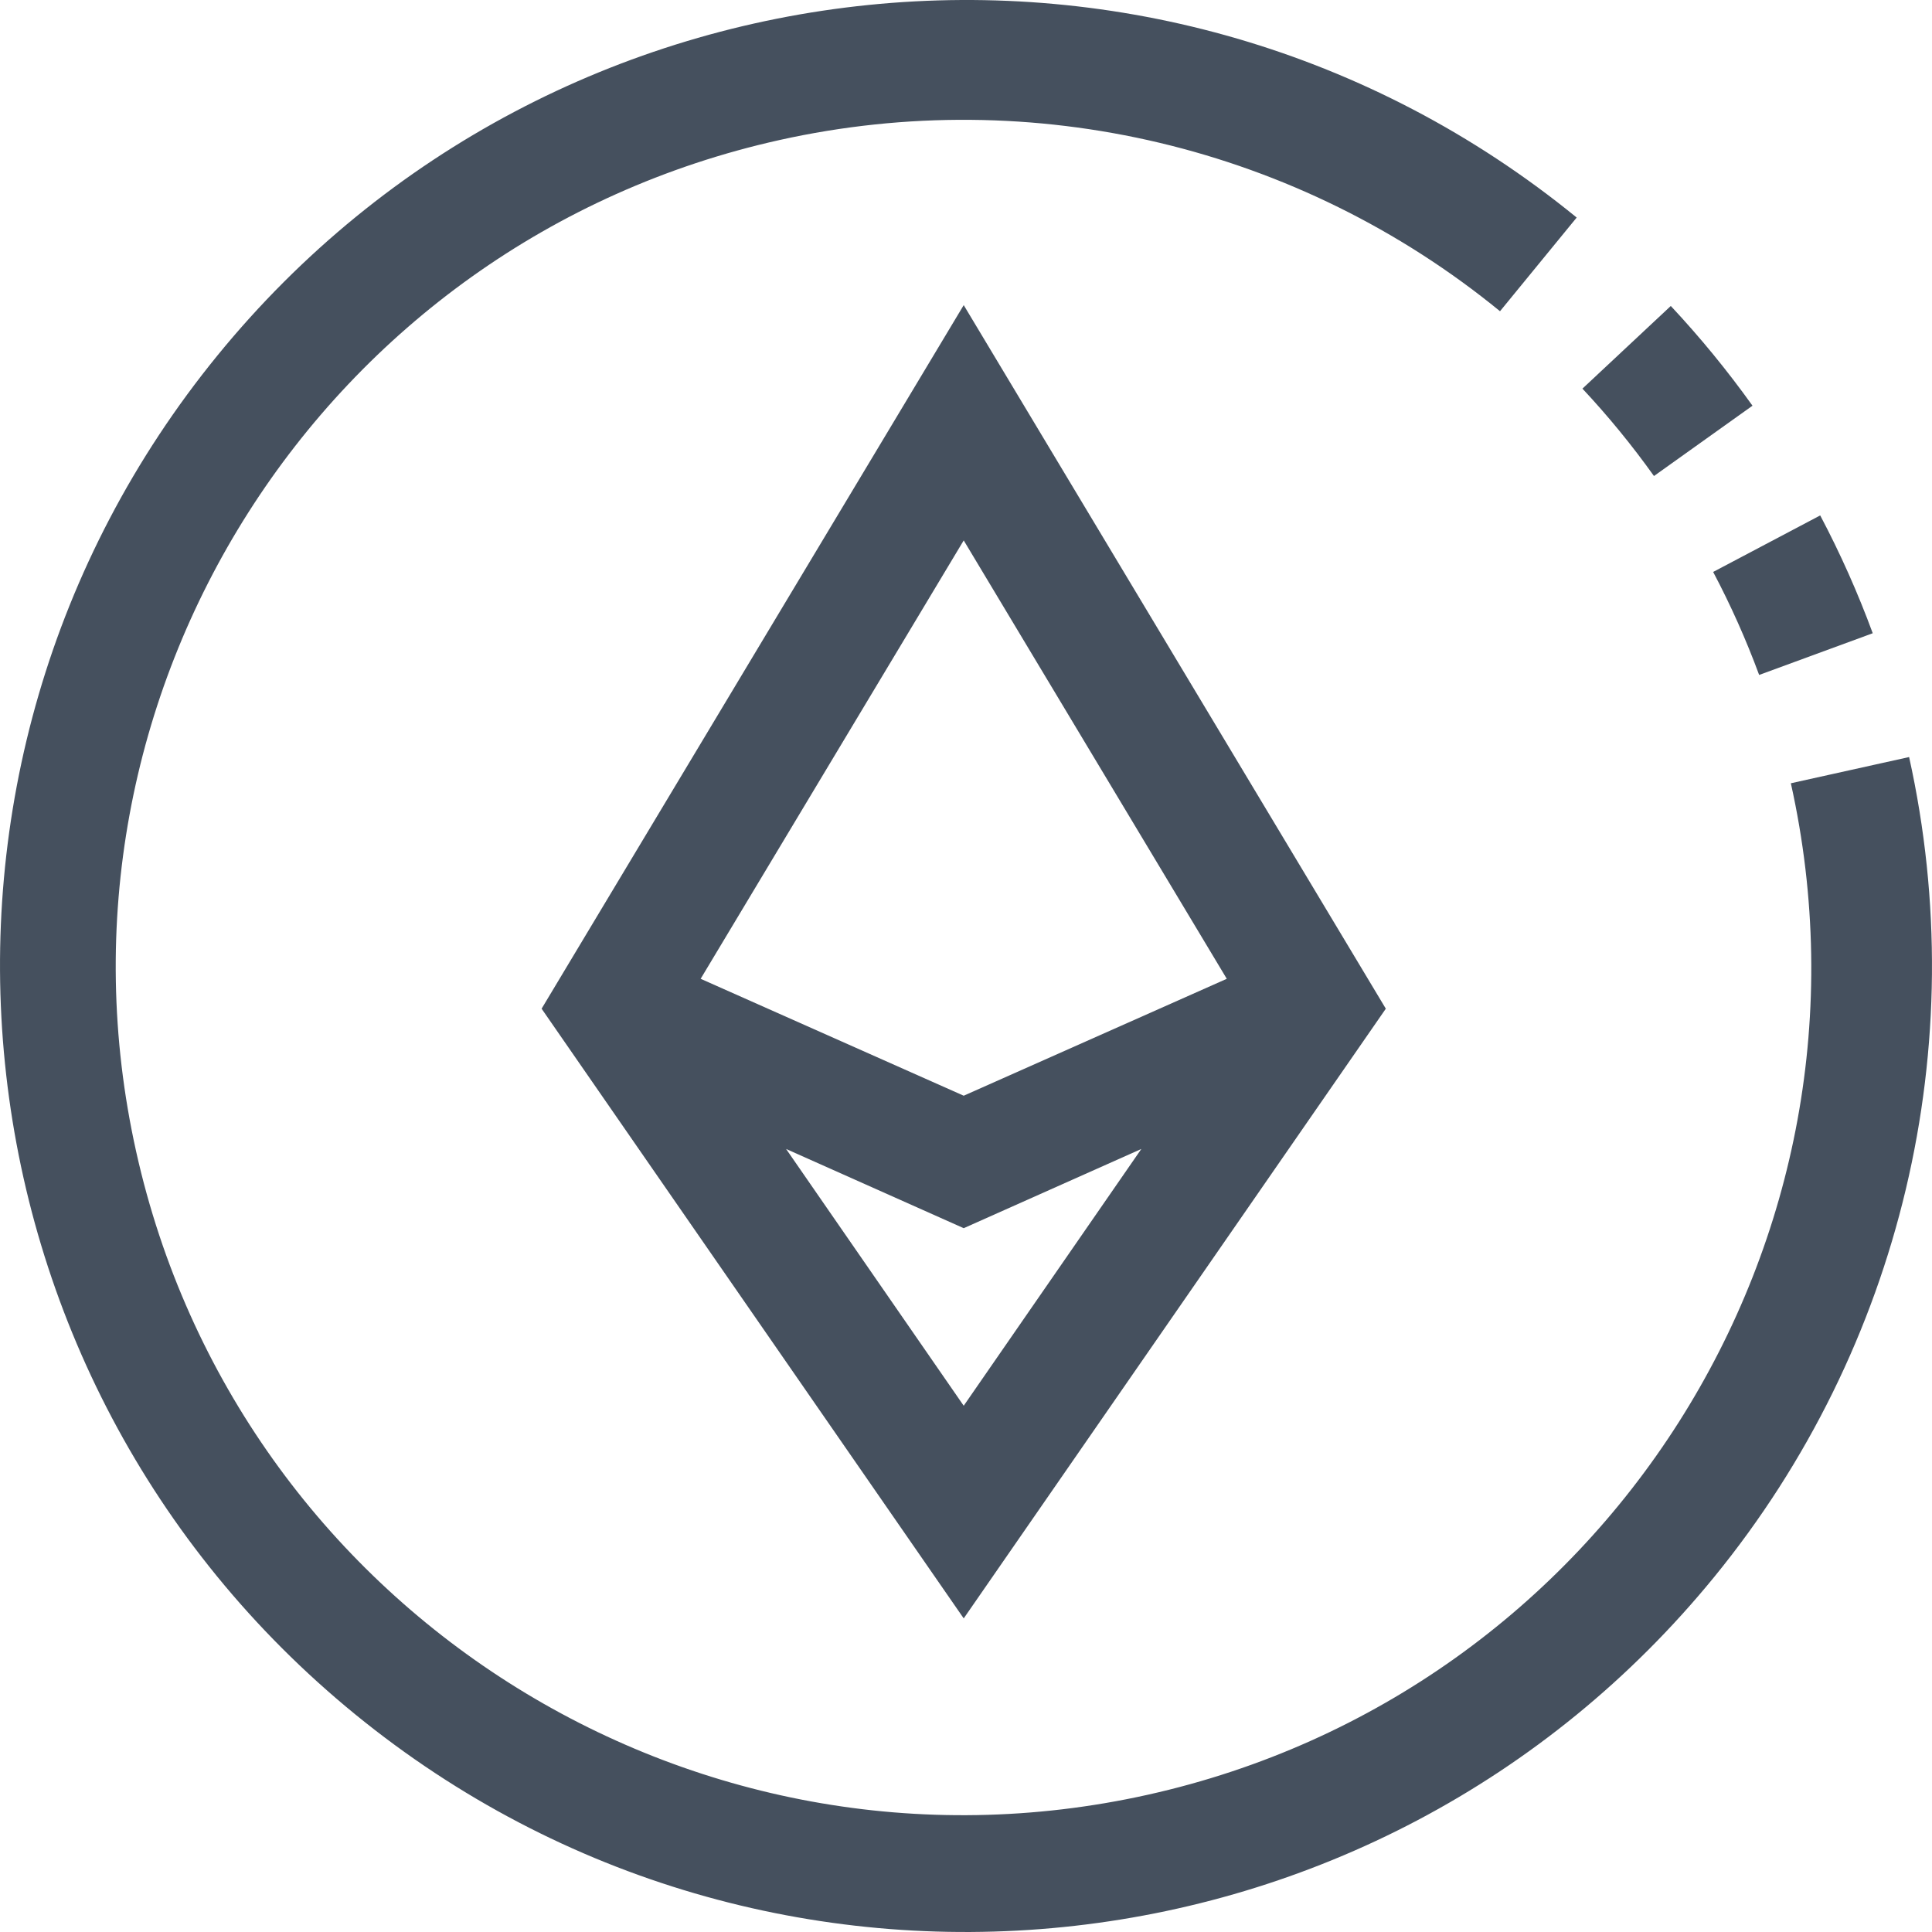
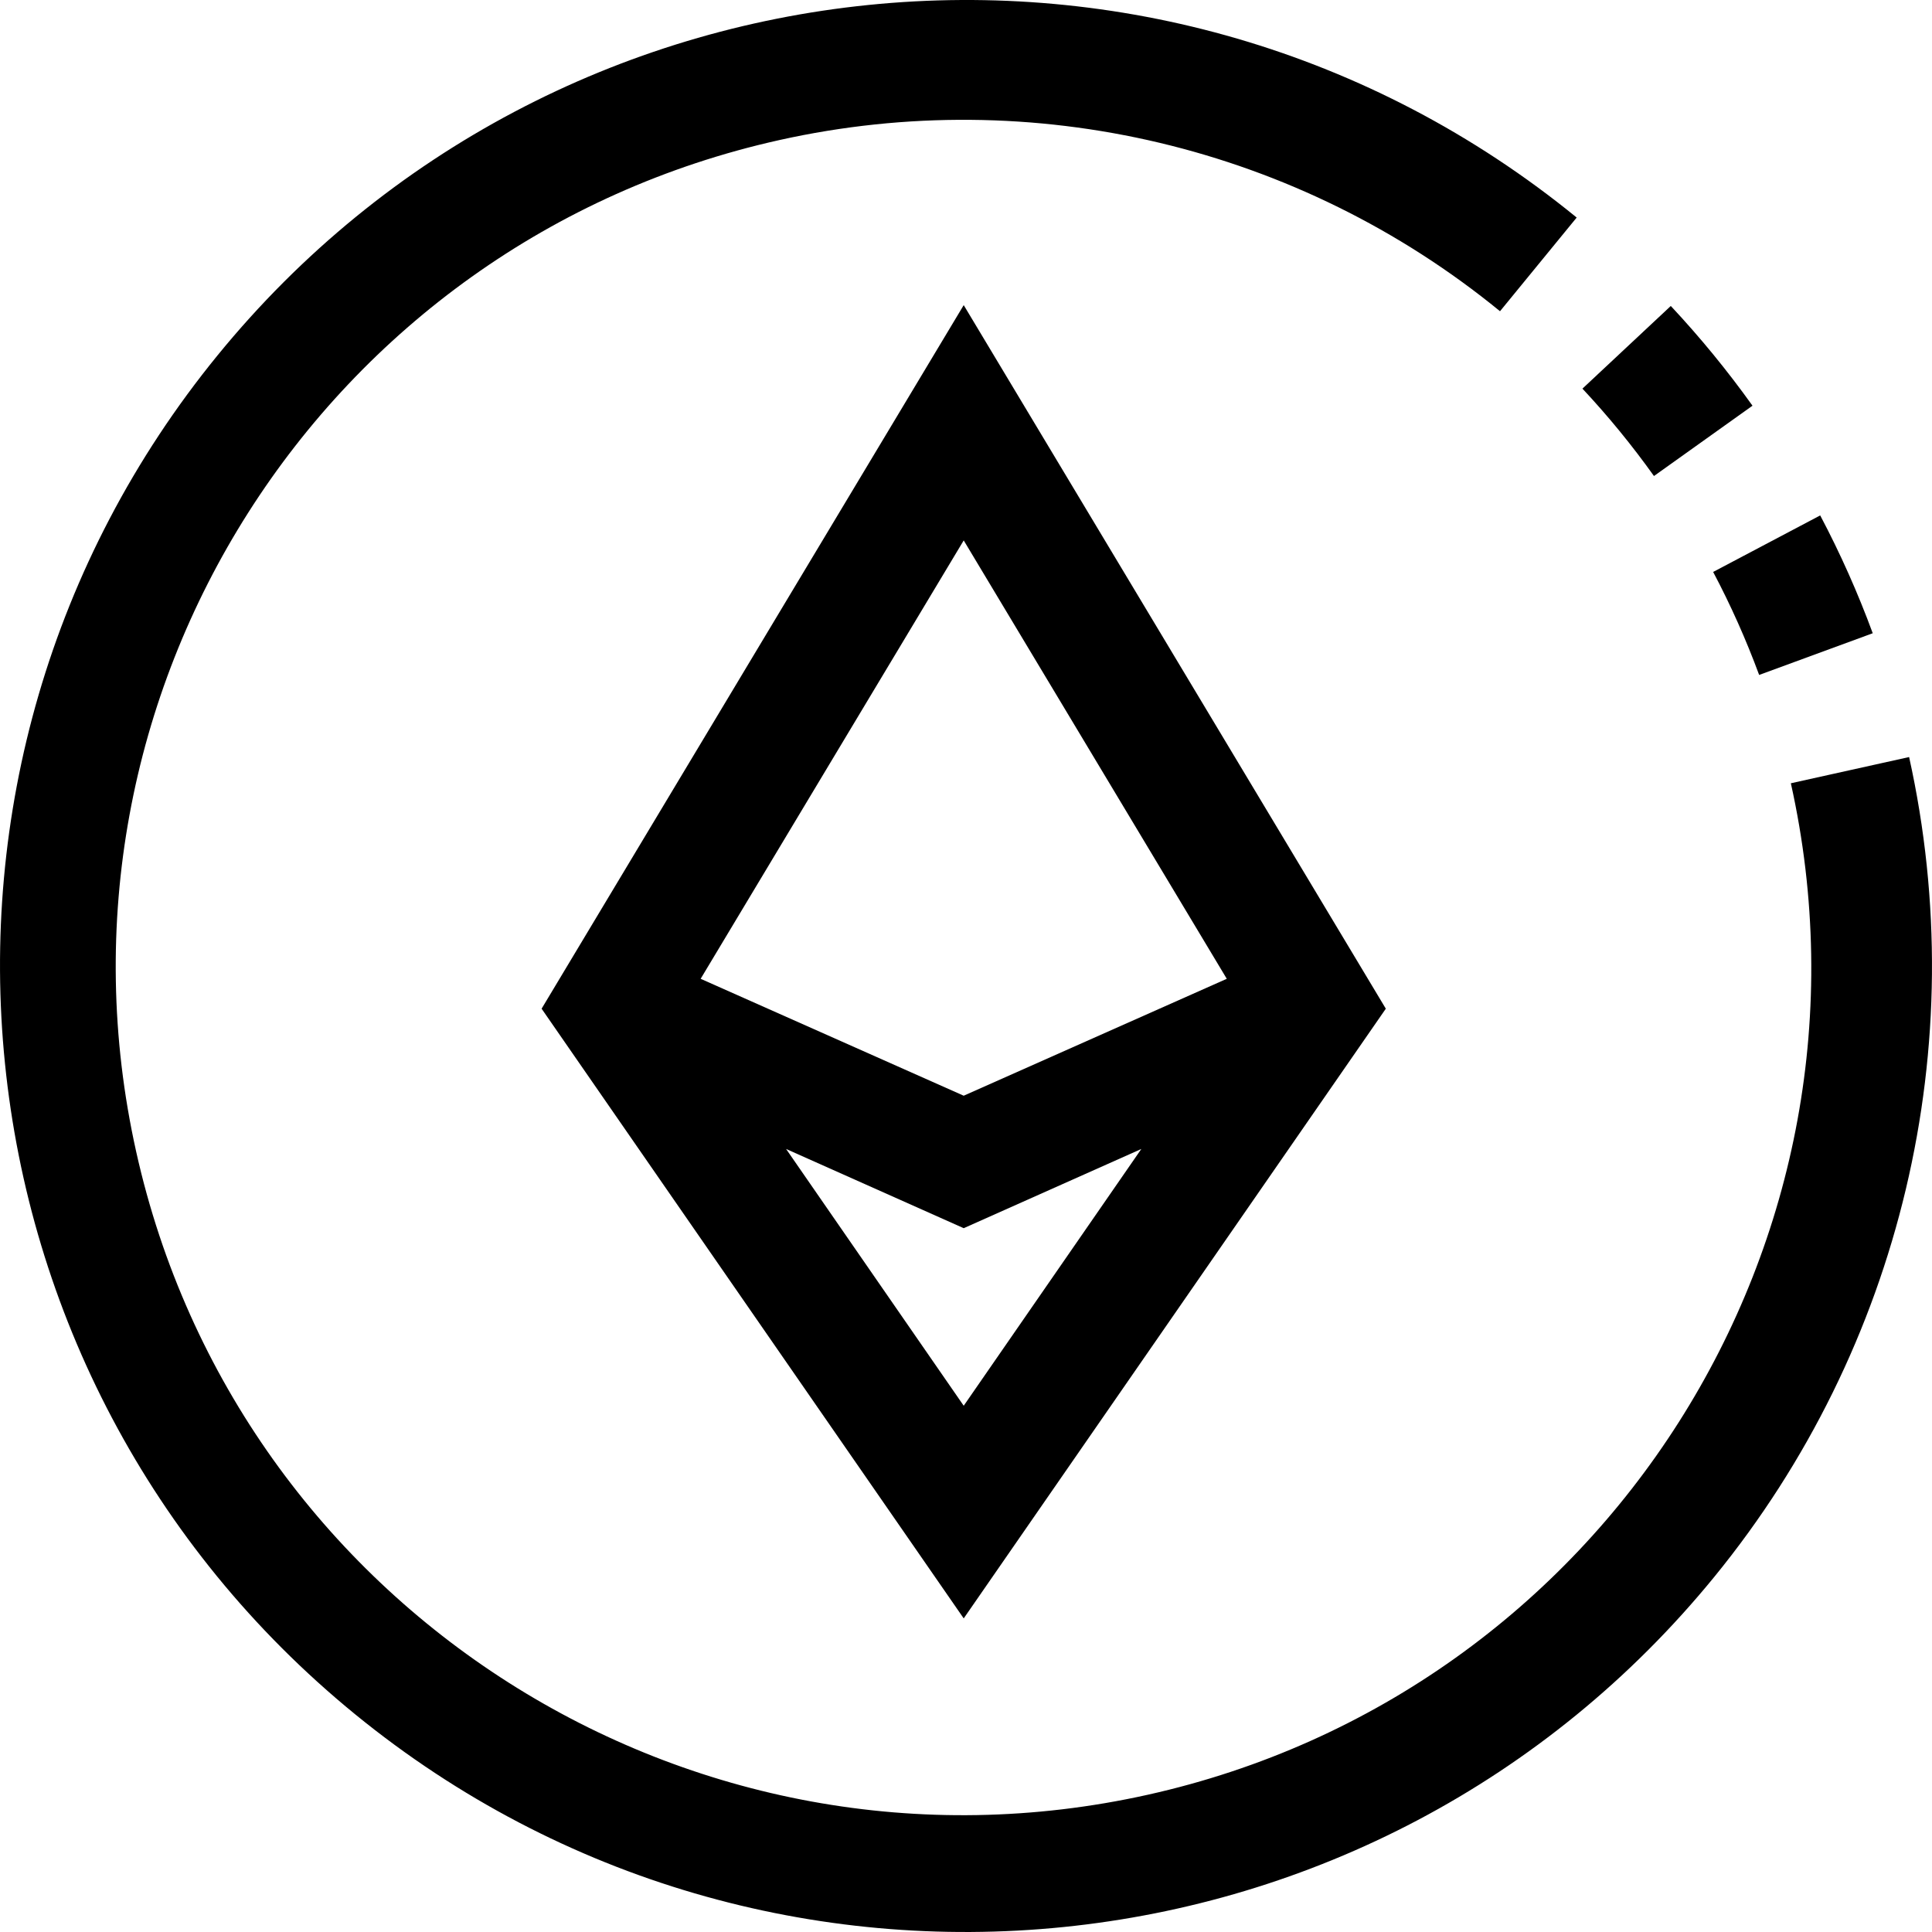
- <svg xmlns="http://www.w3.org/2000/svg" version="1.1" id="Capa_1" x="0px" y="0px" viewBox="0 0 510.8 510.8" fill="#45505e" xml:space="preserve">
+ <svg xmlns="http://www.w3.org/2000/svg" version="1.1" id="Capa_1" x="0px" y="0px" viewBox="0 0 510.8 510.8" fill="currentColor" xml:space="preserve">
  <g>
    <g>
      <g>
        <path d="M465.099,178.447l30.032-11.024c-3.93-10.682-8.569-21.089-13.888-31.152l-28.304,14.944     C457.591,160.013,461.653,169.11,465.099,178.447z" />
        <path d="M463.339,107.263c-6.613-9.254-13.829-18.063-21.6-26.368l-23.36,21.856c6.806,7.276,13.124,14.995,18.912,23.104     L463.339,107.263z" />
        <path d="M504.731,200.079v0.08l-31.248,6.928c26.89,120.808-49.245,240.542-170.053,267.432S62.888,425.274,35.998,304.465     C9.107,183.657,85.243,63.924,206.051,37.033c67.091-14.934,137.325,1.747,190.536,45.253l20.272-24.768     C307.572-31.651,146.691-15.343,57.522,93.944S-15.34,364.111,93.946,453.281s270.168,72.862,359.337-36.425     C502.709,356.281,521.666,276.404,504.731,200.079z" />
        <path d="M143.195,266.687l111.6,161.2l111.6-161.2l-111.6-186.016L143.195,266.687z M254.795,371.663l-46.96-67.888l46.96,20.944     l46.96-20.944L254.795,371.663z M254.795,289.695l-69.552-30.912l69.552-115.904l69.552,115.904L254.795,289.695z" />
      </g>
    </g>
  </g>
</svg>
